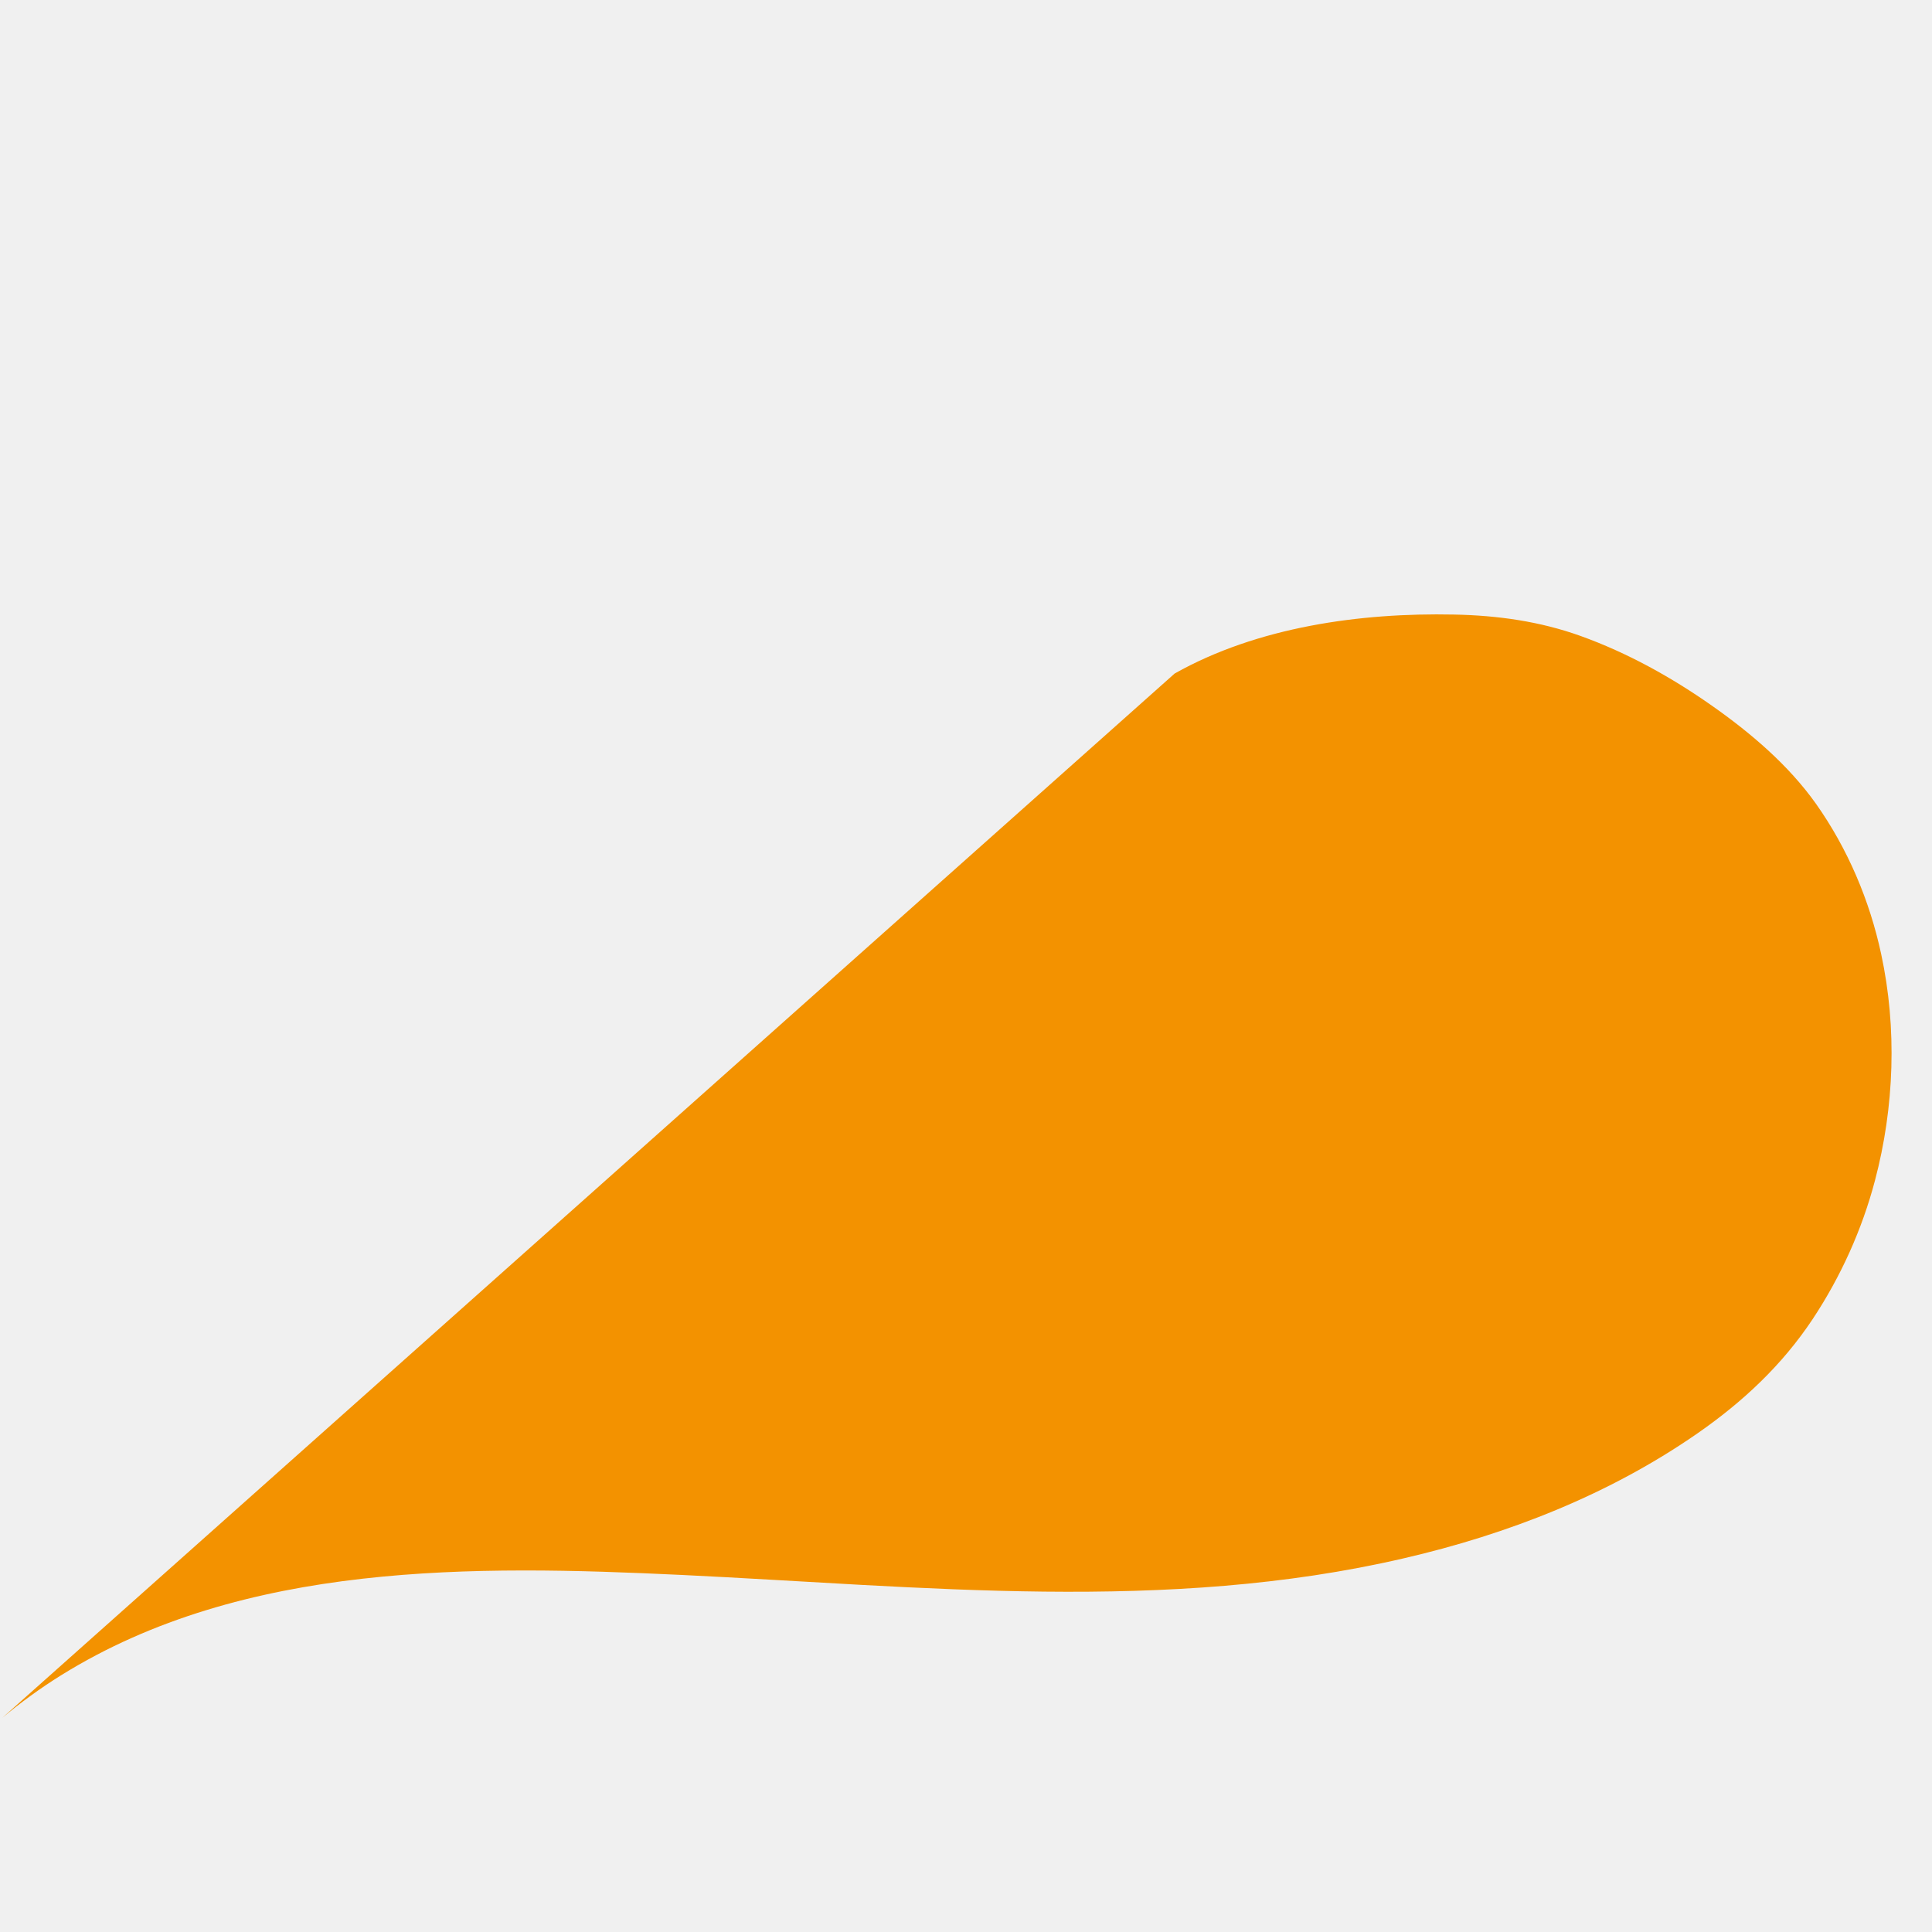
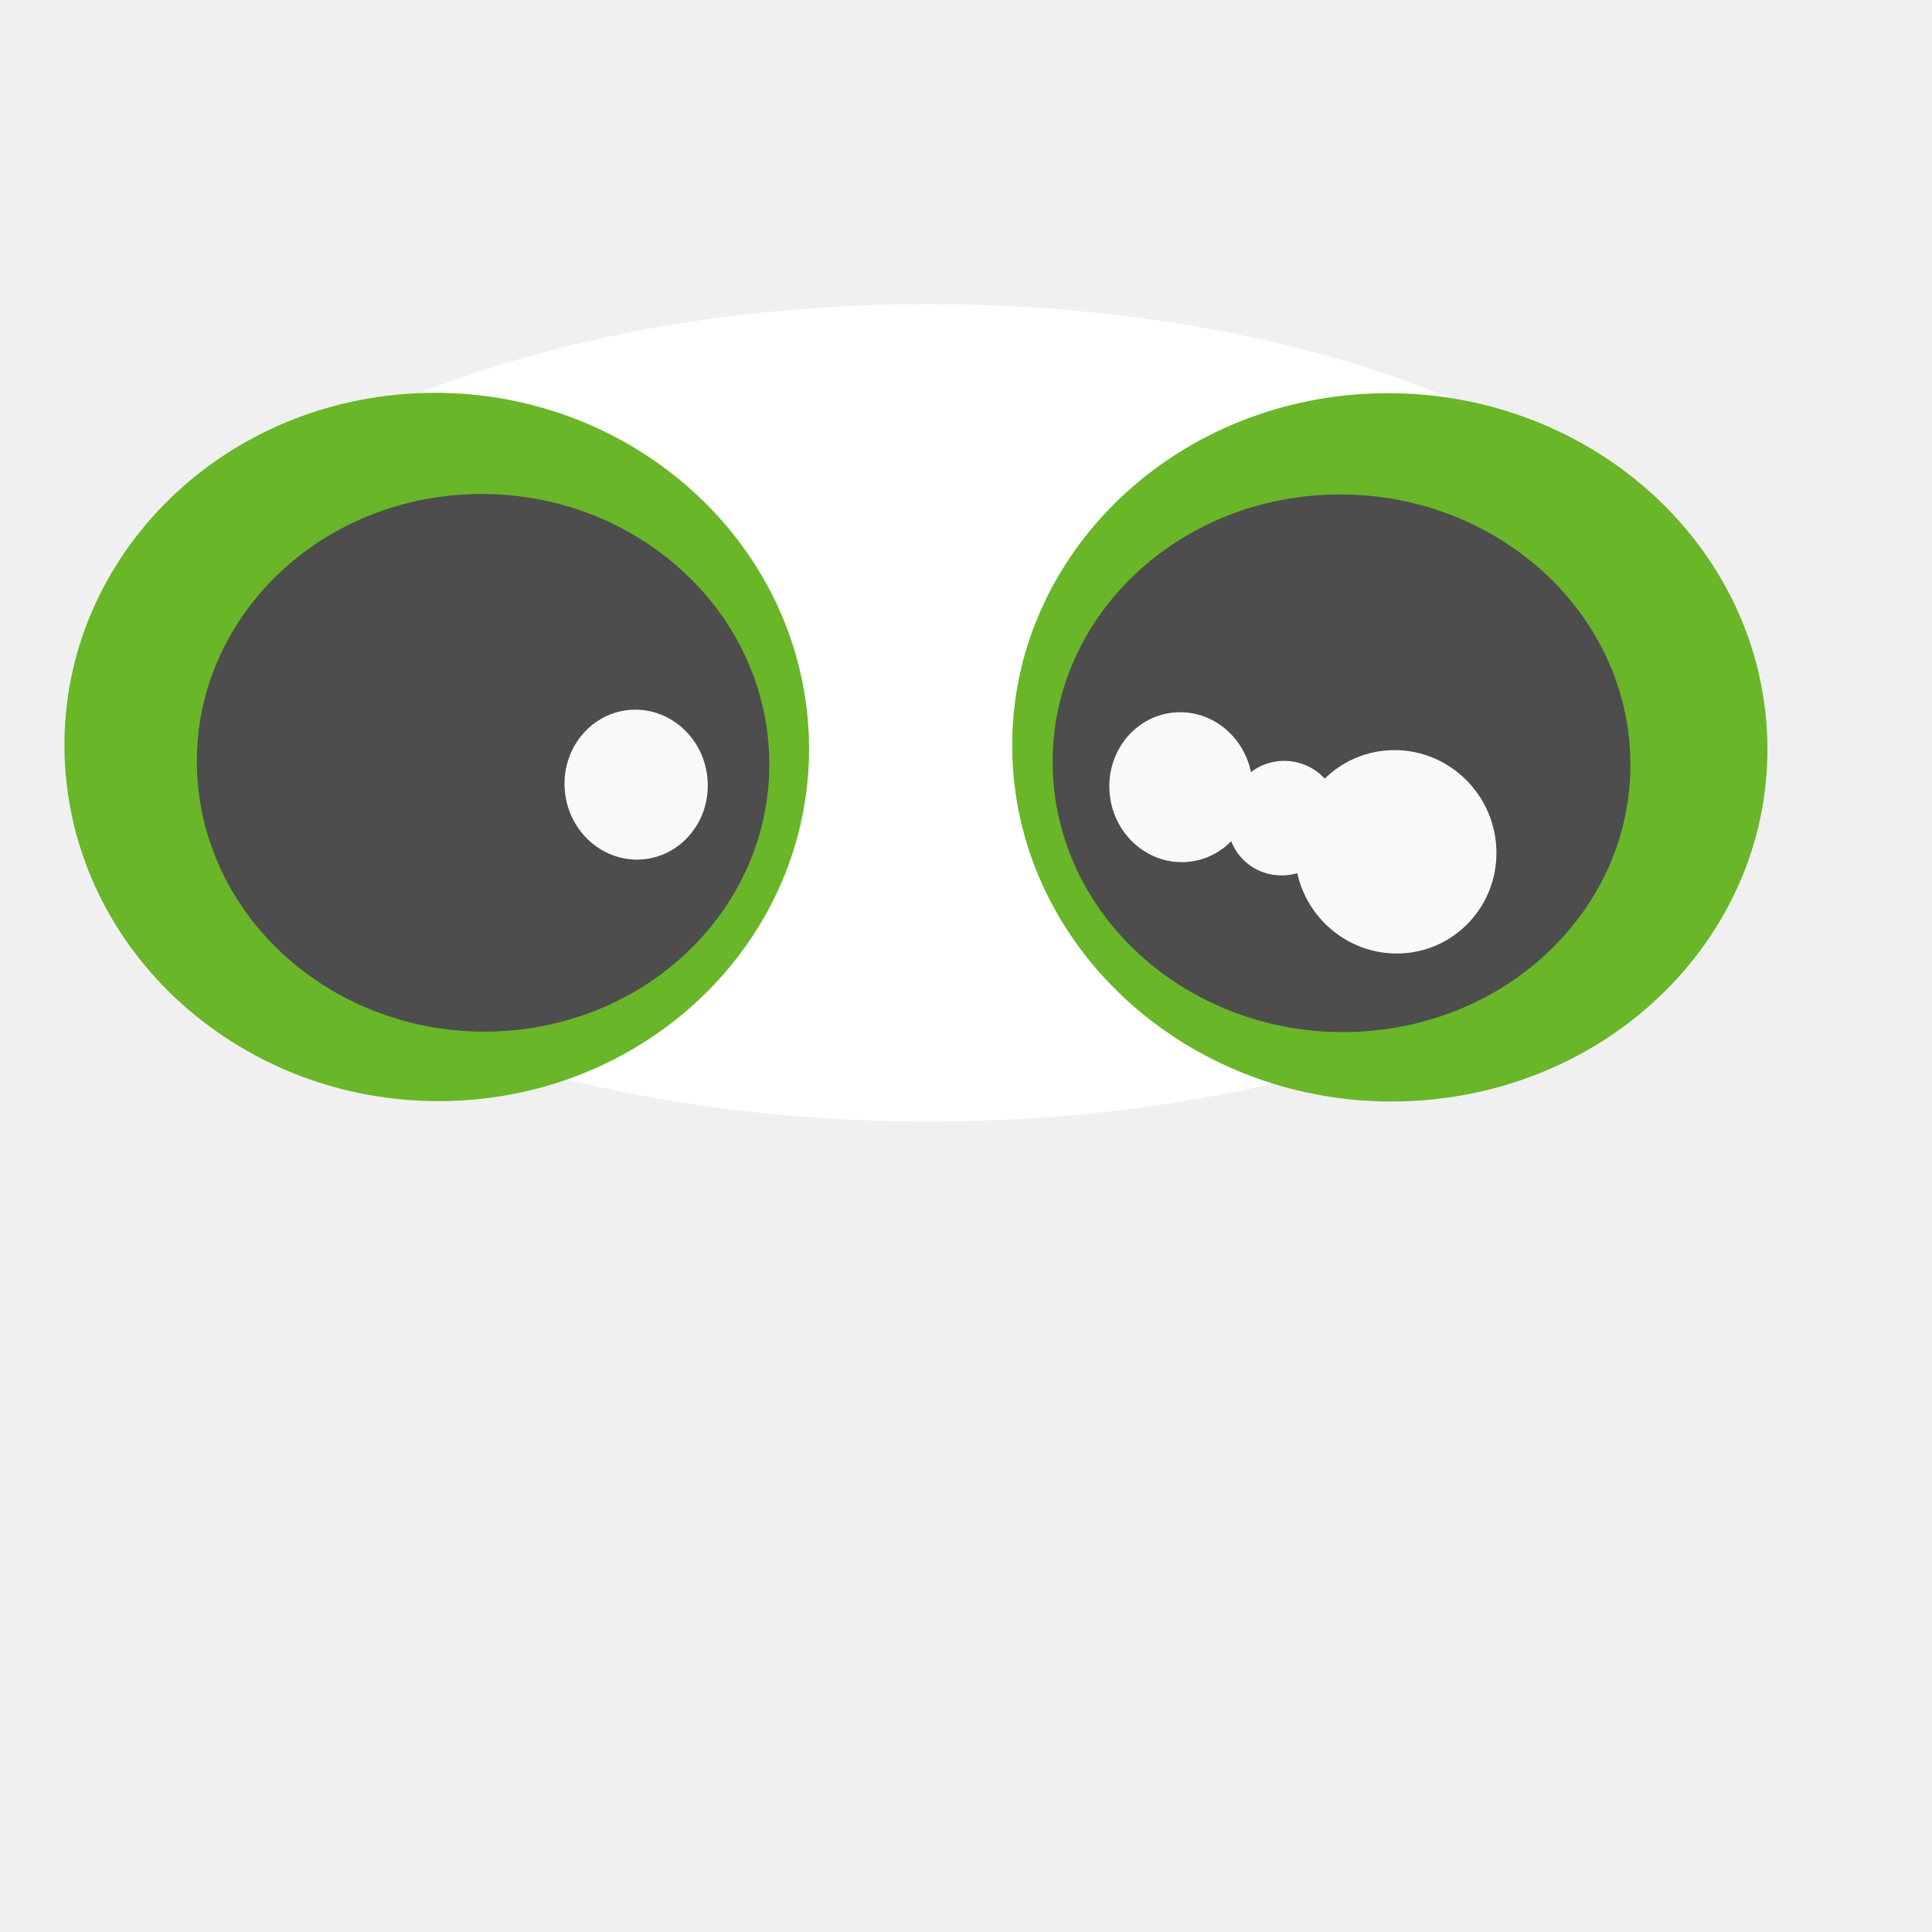
- <svg xmlns="http://www.w3.org/2000/svg" width="32" height="32" viewBox="0 0 688 543.9">
-   <style>.st1{fill:#F39200;}</style>
-   <path class="st1" d="m418.3 167.8c29.5-16.6 66.1-21.7 99.5-21 15.4 0.3 30.5 2.4 45 7.6 16.7 6 32.4 14.7 46.9 24.9 13.8 9.7 27.2 21.1 37 34.9 11.3 16 19.1 34.4 23.2 53.5 5.7 26.4 4.7 54.5-2.2 80.6-4.6 17.5-12.2 34.3-22.2 49.4-10.9 16.4-24.8 29.4-40.9 40.6-31.5 21.9-67.6 36-104.8 44.6-84.4 19.6-171.4 10-257 5.9-73.9-3.5-155.8-4.8-221 35.7-7.4 4.6-14.4 9.7-21 15.2" />
+ <svg xmlns="http://www.w3.org/2000/svg" width="32" height="32" viewBox="250 440 260 130">
+   <ellipse cx="375" cy="470.93" rx="110" ry="55" fill="#fff" />
+   <ellipse transform="matrix(.99871 -.050737 .061383 .99811 0 0)" cx="279.02" cy="490.61" rx="50.082" ry="47.682" fill="#69b628" />
+   <ellipse transform="matrix(.99874 -.050096 .062168 .99807 0 0)" cx="284.73" cy="492.87" rx="38.501" ry="36.194" fill="#4d4d4d" />
+   <ellipse transform="matrix(.9986 -.052883 .058895 .99826 0 0)" cx="306.73" cy="497.68" rx="9.636" ry="10.093" fill="#f9f9f9" />
+   <ellipse transform="matrix(.99875 -.050026 .062254 .99806 0 0)" cx="406.61" cy="496.88" rx="50.794" ry="47.684" fill="#69b628" />
+   <ellipse transform="matrix(.99877 -.049637 .062742 .99803 0 0)" cx="399.75" cy="498.54" rx="38.857" ry="36.195" fill="#4d4d4d" />
+   <ellipse transform="matrix(.9986 -.052883 .058895 .99826 0 0)" cx="379.9" cy="501.9" rx="9.636" ry="10.093" fill="#f9f9f9" />
+   <ellipse transform="matrix(.9987 -.050973 .0611 .99813 0 0)" cx="407.1" cy="511.34" rx="13.563" ry="13.695" fill="#f9f9f9" />
+   <ellipse transform="matrix(.99875 -.049936 .062366 .99805 0 0)" cx="391.88" cy="505.18" rx="7.314" ry="7.236" fill="#f9f9f9" />
+   <ellipse transform="matrix(-.99875 -.049936 -.062366 .99805 0 0)" cx="-452.04" cy="463.91" rx="7.314" ry="7.236" fill="#f9f9f9" />
</svg>
